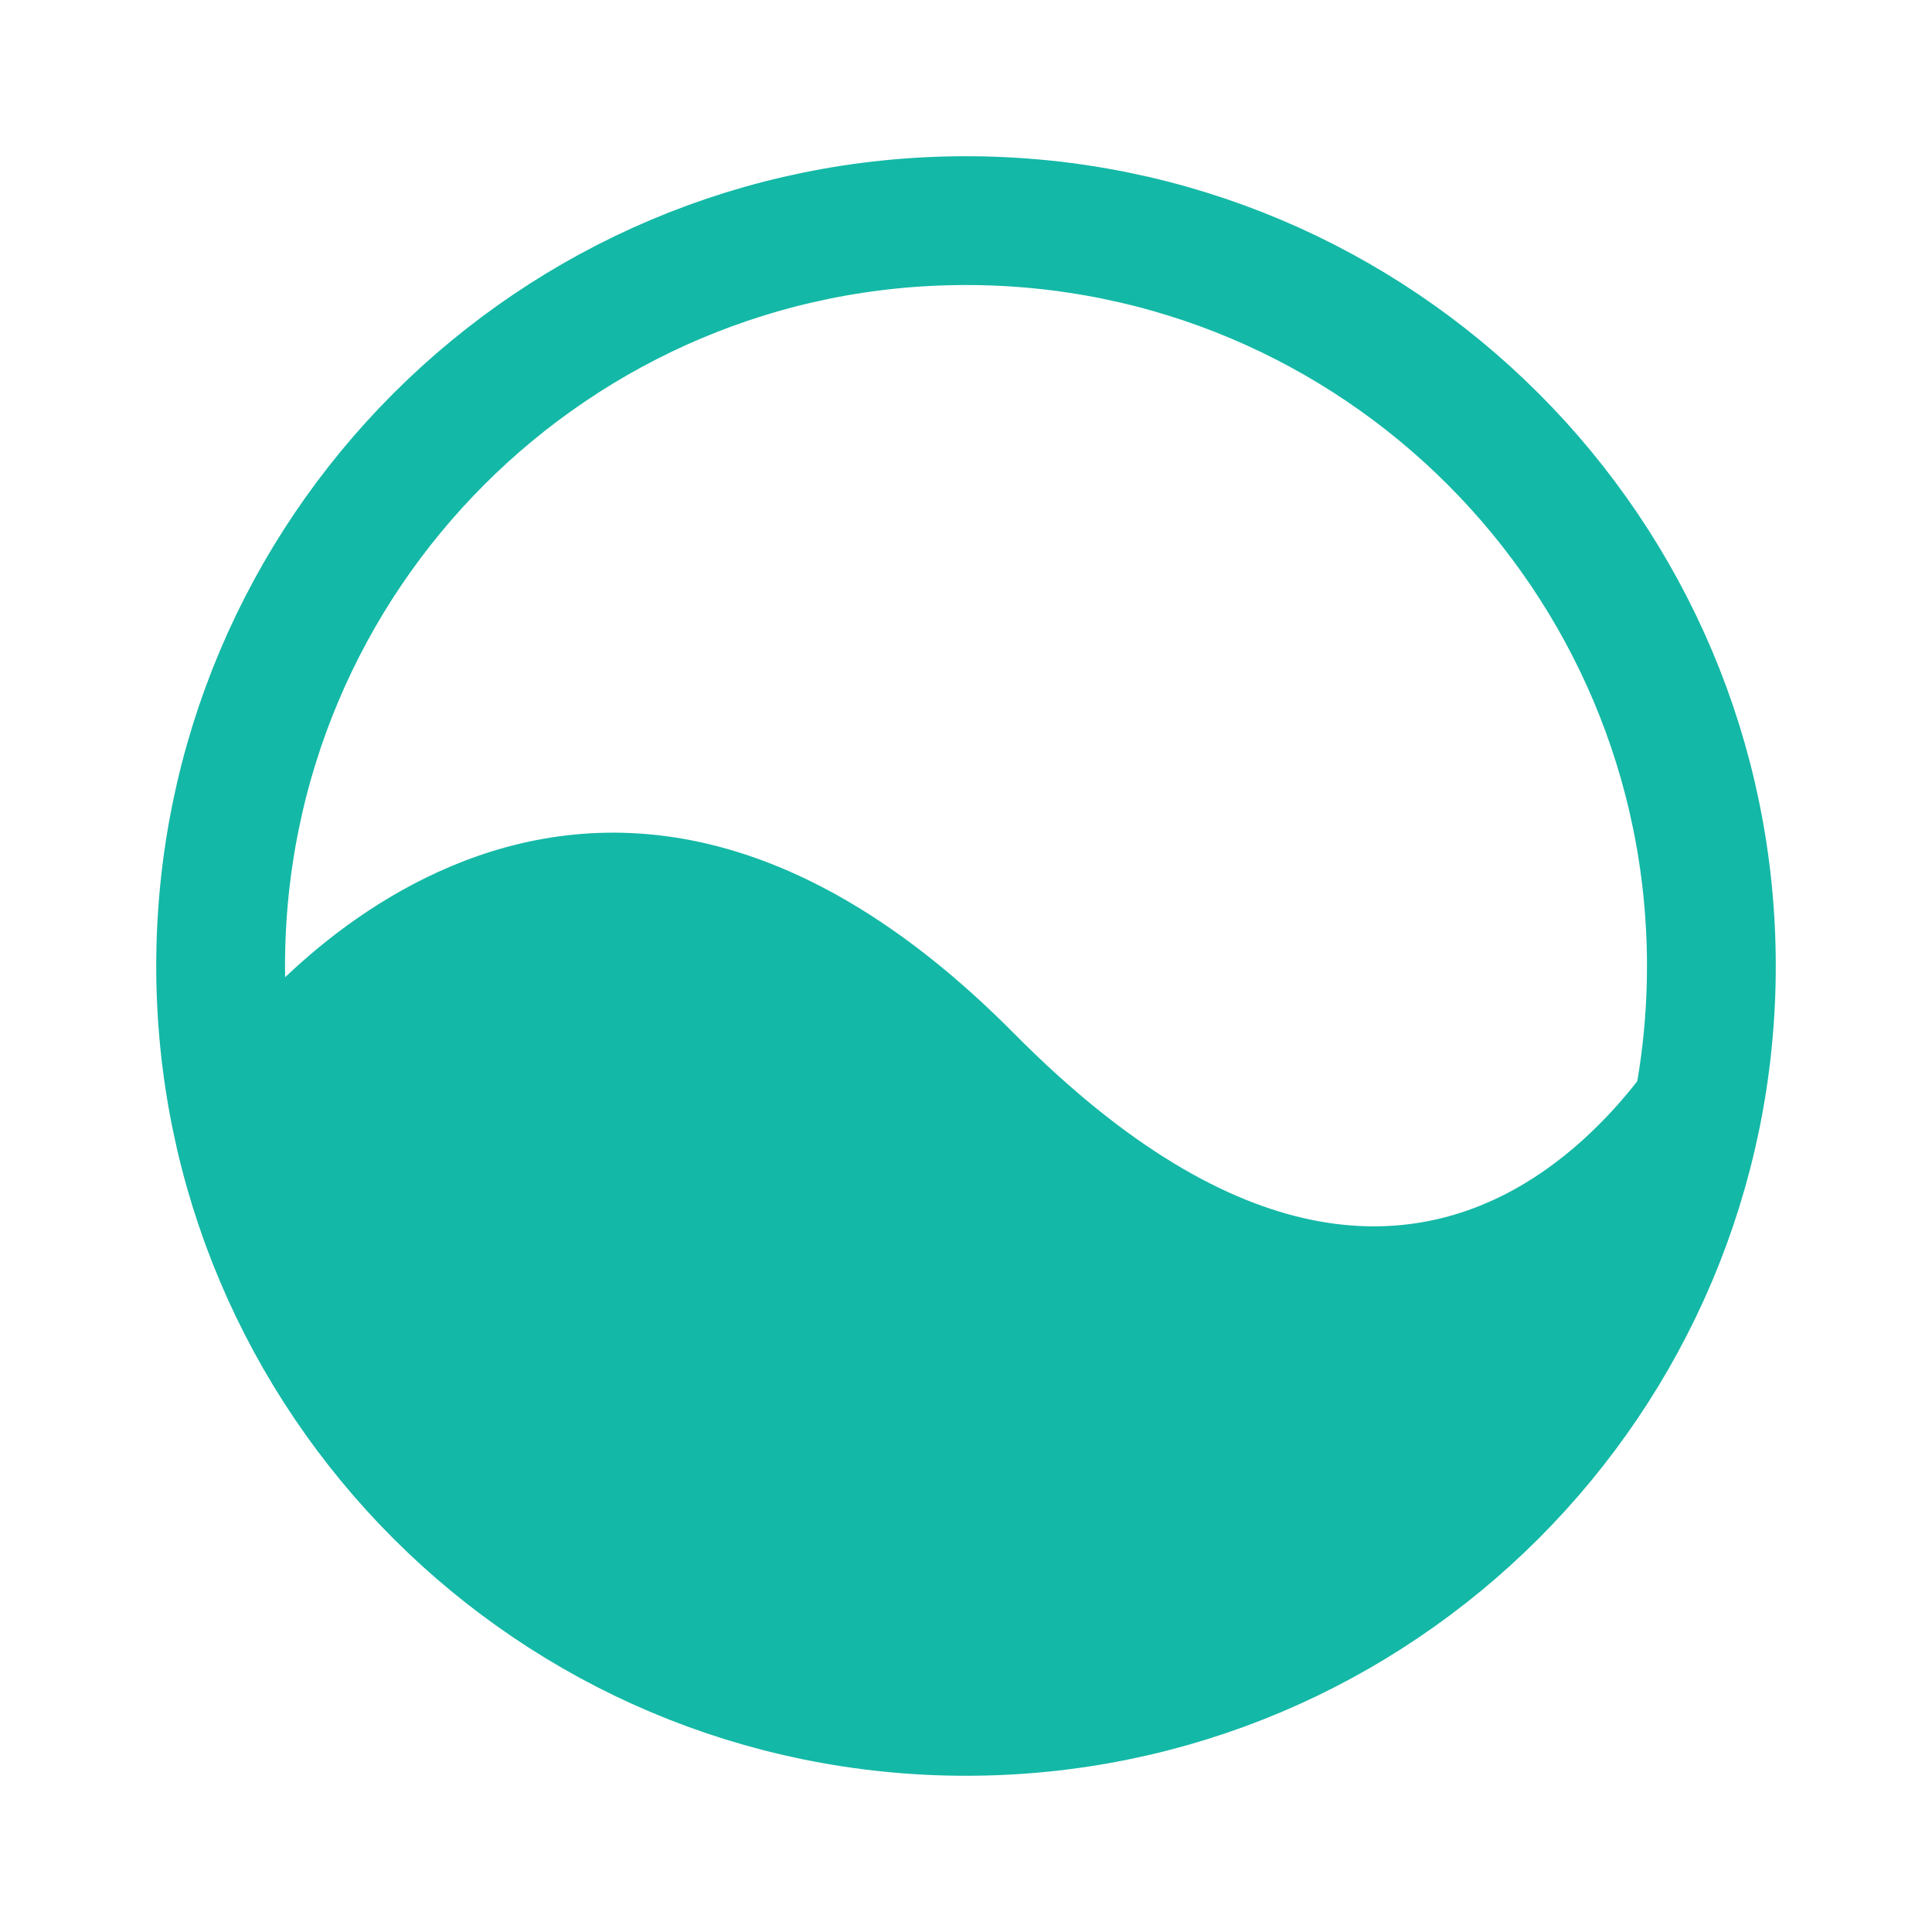
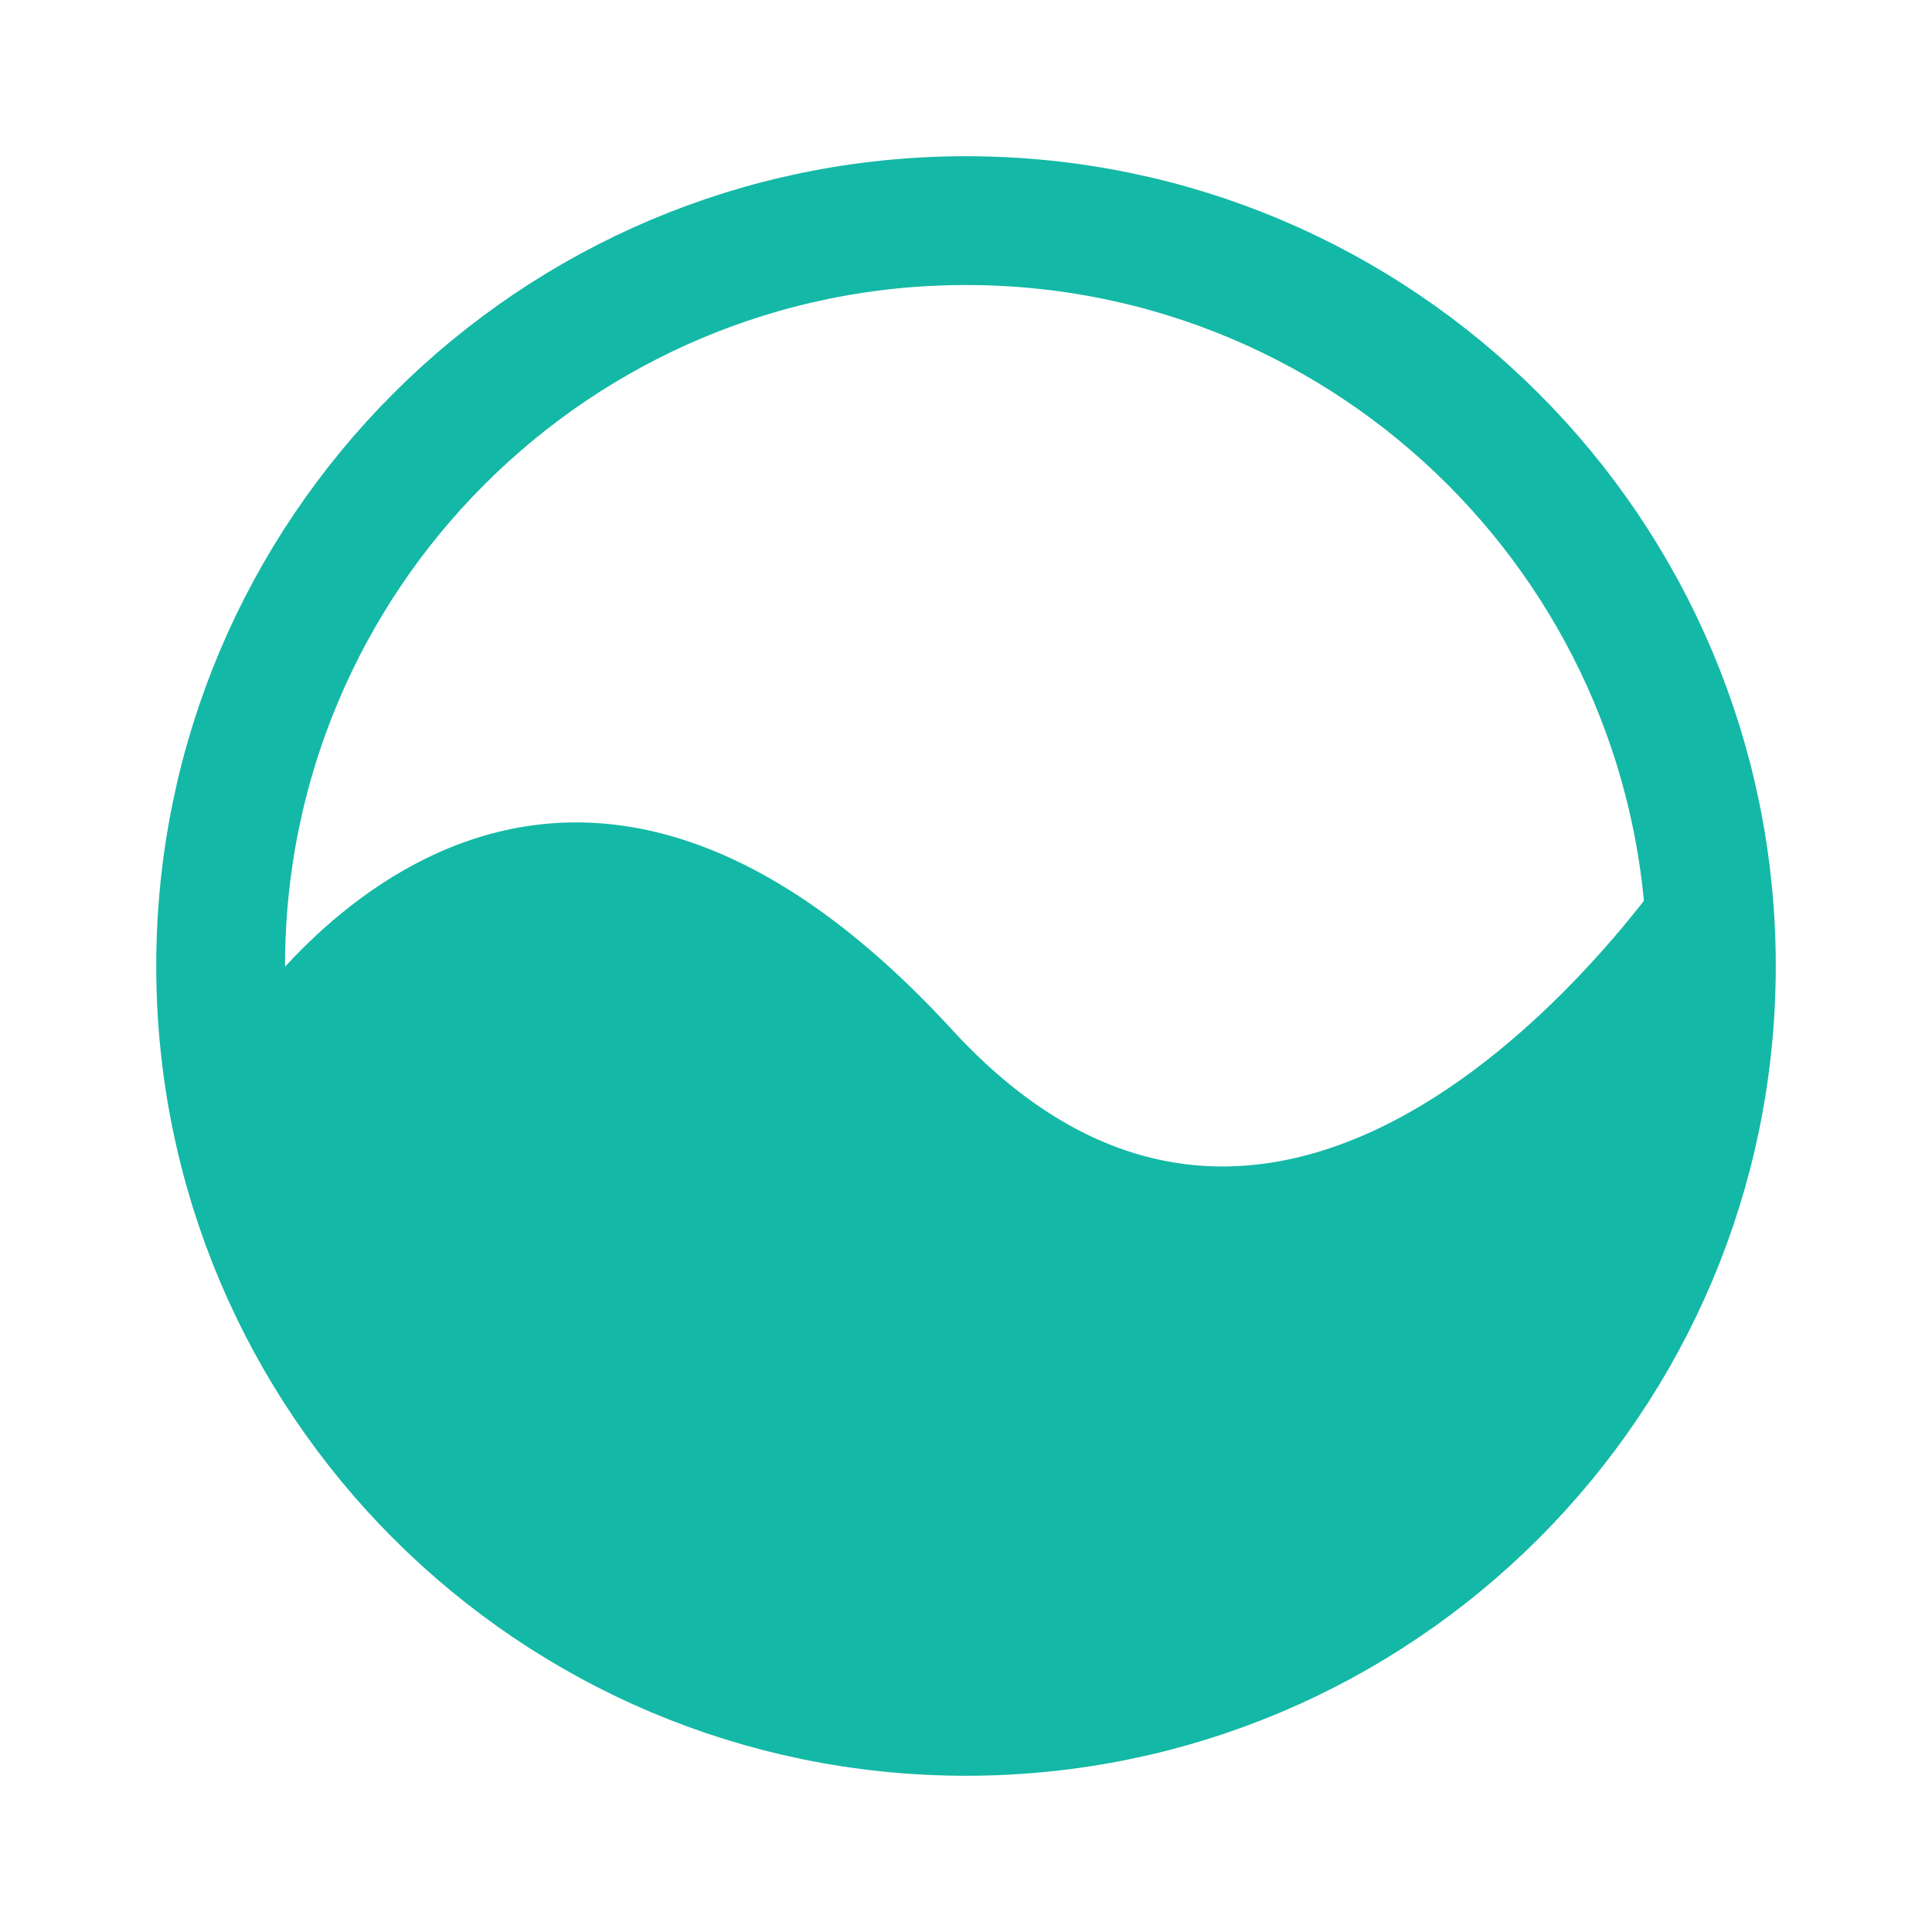
<svg xmlns="http://www.w3.org/2000/svg" width="120" height="120" version="1.1" viewBox="0 0 120 120" id="svg6">
  <defs id="defs6" />
  <g transform="matrix(1.2073,0,0,1.2073,-12.439,-9.8678)" stroke-width="0" id="g6">
    <g transform="rotate(-90,62.056,74.039)" id="g5">
-       <path style="fill:#14b8a6;fill-opacity:1;stroke:#14b8a6;stroke-width:0;stroke-linejoin:round;stroke-dasharray:none;stroke-opacity:1" d="m 74.37,33.991 c 0,0 23.853,17.218 0.374,40.474 -23.543,23.32 2.234,35.012 2.234,35.012 L 54.862,104.03 45.083,90.042 38.661,69.823 55.826,38.316 Z" id="path7" />
+       <path style="fill:#14b8a6;fill-opacity:1;stroke:#14b8a6;stroke-width:0;stroke-linejoin:round;stroke-dasharray:none;stroke-opacity:1" d="m 74.37,33.991 c 0,0 24.909,14.929 0.569,37.281 -19.97,18.339 8.957,37.286 8.957,37.286 L 54.862,104.03 45.083,90.042 38.661,69.823 55.826,38.316 Z" id="path7" />
      <circle style="fill:none;stroke:#14b8a6;stroke-width:6.626;stroke-linecap:round;stroke-linejoin:round;stroke-miterlimit:4;stroke-dasharray:none;stroke-opacity:1" id="path12360" cx="71.984" cy="-78.224" transform="rotate(90)" r="38.347" />
    </g>
  </g>
</svg>
